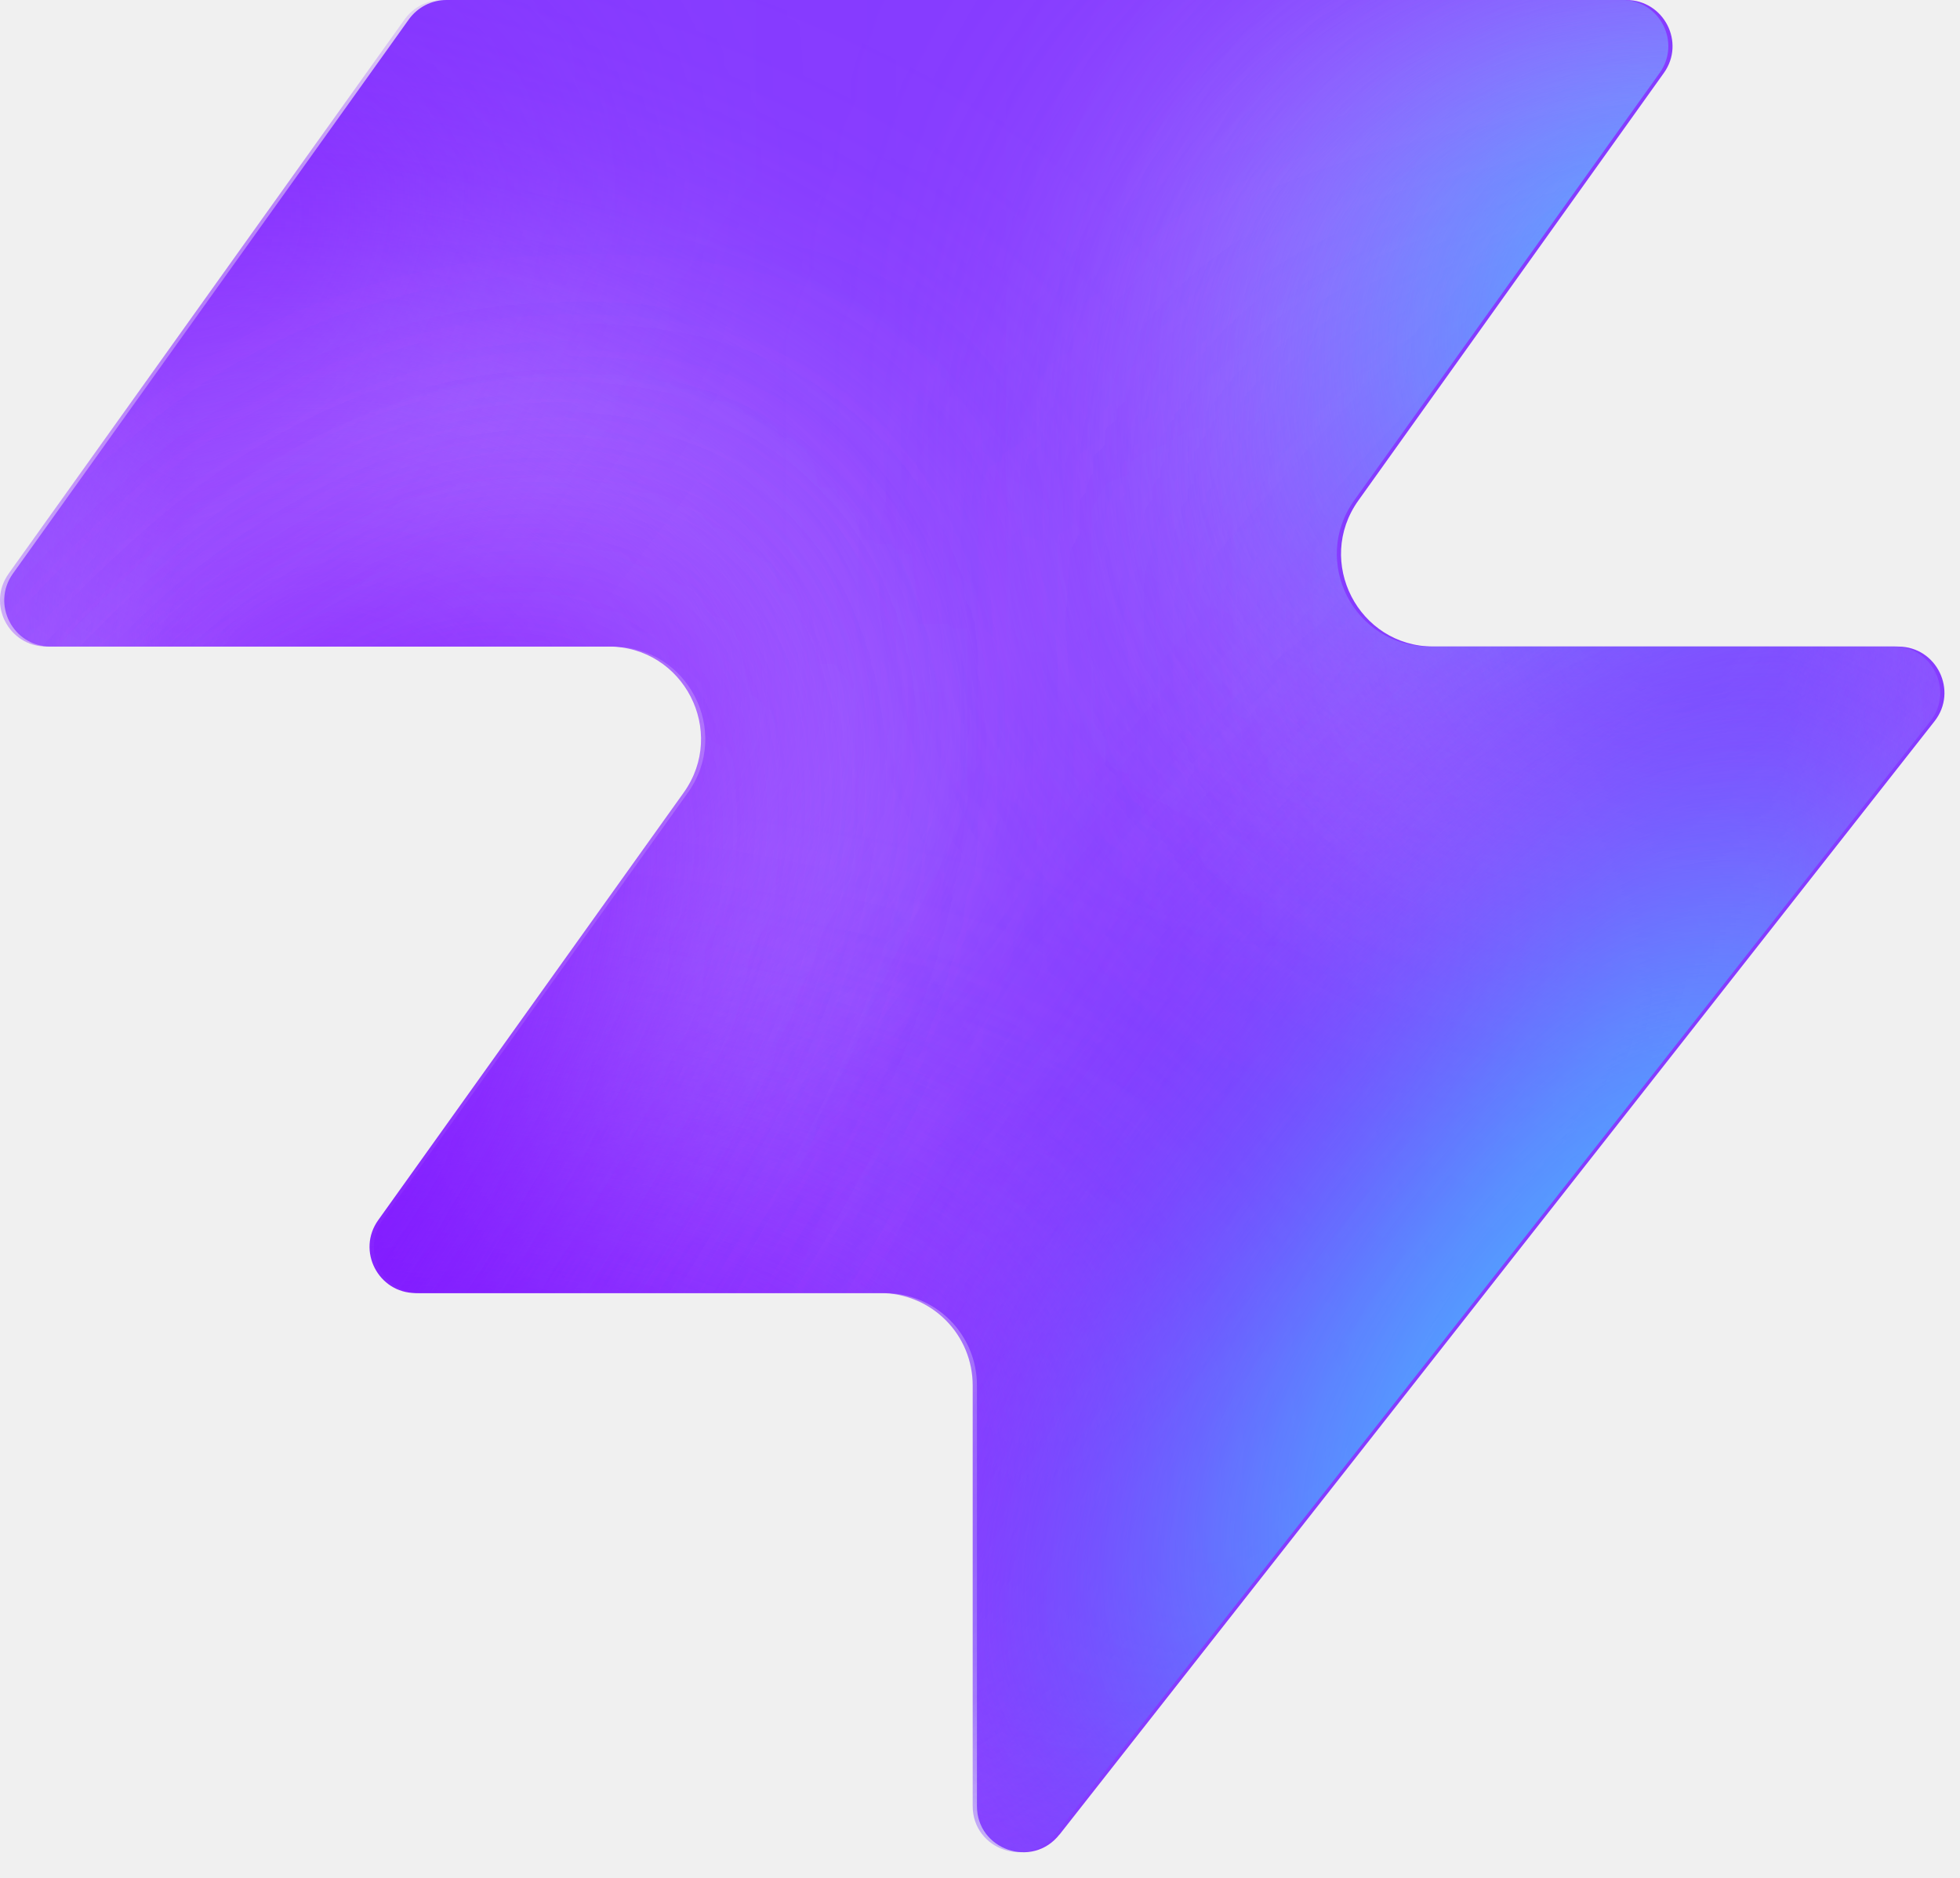
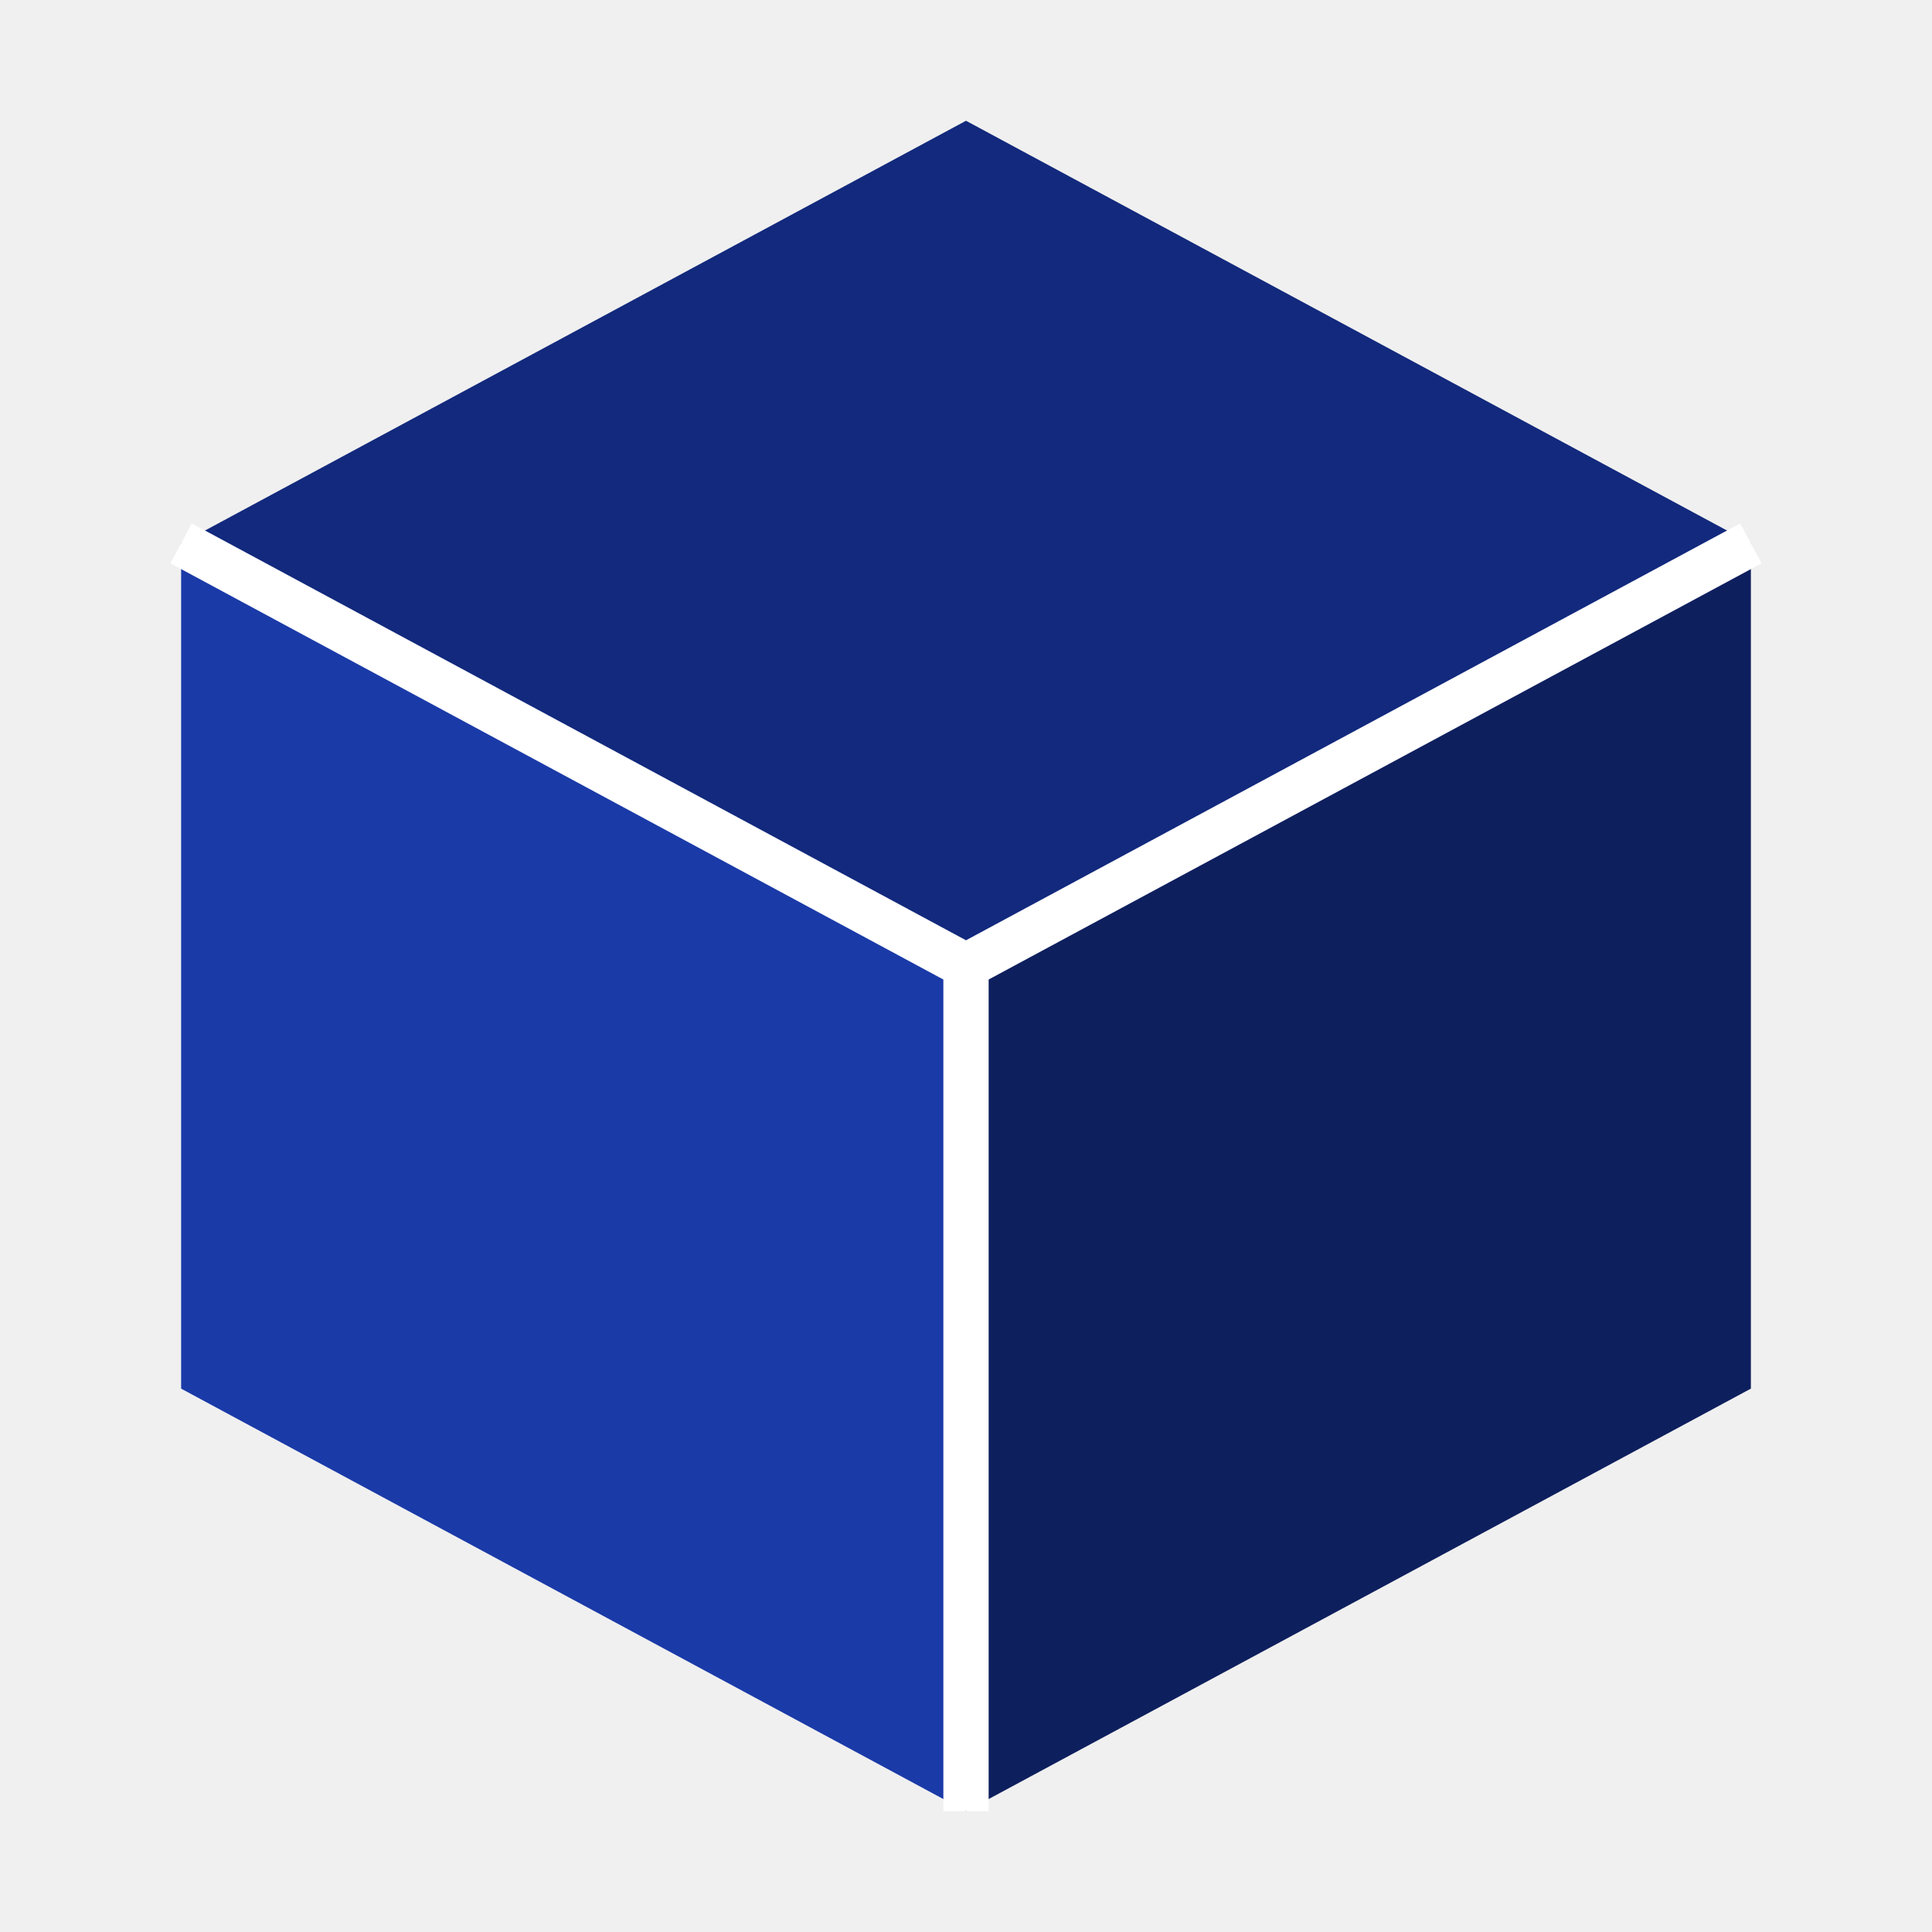
- <svg xmlns="http://www.w3.org/2000/svg" width="48" height="46" fill="none" viewBox="0 0 48 46">
-   <path fill="#863bff" d="M25.946 44.938c-.664.845-2.021.375-2.021-.698V33.937a2.26 2.26 0 0 0-2.262-2.262H10.287c-.92 0-1.456-1.04-.92-1.788l7.48-10.471c1.07-1.497 0-3.578-1.842-3.578H1.237c-.92 0-1.456-1.04-.92-1.788L10.013.474c.214-.297.556-.474.92-.474h28.894c.92 0 1.456 1.04.92 1.788l-7.48 10.471c-1.07 1.498 0 3.579 1.842 3.579h11.377c.943 0 1.473 1.088.89 1.83L25.947 44.94z" style="fill:#863bff;fill:color(display-p3 .525 .23 1);fill-opacity:1" />
-   <mask id="a" width="48" height="46" x="0" y="0" maskUnits="userSpaceOnUse" style="mask-type:alpha">
-     <path fill="#000" d="M25.842 44.938c-.664.844-2.021.375-2.021-.698V33.937a2.26 2.26 0 0 0-2.262-2.262H10.183c-.92 0-1.456-1.04-.92-1.788l7.48-10.471c1.07-1.498 0-3.579-1.842-3.579H1.133c-.92 0-1.456-1.04-.92-1.787L9.91.473c.214-.297.556-.474.92-.474h28.894c.92 0 1.456 1.04.92 1.788l-7.48 10.471c-1.07 1.498 0 3.578 1.842 3.578h11.377c.943 0 1.473 1.088.89 1.832L25.843 44.94z" style="fill:#000;fill-opacity:1" />
-   </mask>
-   <g mask="url(#a)">
-     <g filter="url(#b)">
-       <ellipse cx="5.508" cy="14.704" fill="#ede6ff" rx="5.508" ry="14.704" style="fill:#ede6ff;fill:color(display-p3 .927 .903 1);fill-opacity:1" transform="matrix(.00324 1 1 -.00324 -4.47 31.516)" />
-     </g>
-     <g filter="url(#c)">
-       <ellipse cx="10.399" cy="29.851" fill="#ede6ff" rx="10.399" ry="29.851" style="fill:#ede6ff;fill:color(display-p3 .927 .903 1);fill-opacity:1" transform="matrix(.00324 1 1 -.00324 -39.328 7.883)" />
-     </g>
-     <g filter="url(#d)">
-       <ellipse cx="5.508" cy="30.487" fill="#7e14ff" rx="5.508" ry="30.487" style="fill:#7e14ff;fill:color(display-p3 .492 .077 1);fill-opacity:1" transform="rotate(89.814 -25.913 -14.639)scale(1 -1)" />
-     </g>
-     <g filter="url(#e)">
-       <ellipse cx="5.508" cy="30.599" fill="#7e14ff" rx="5.508" ry="30.599" style="fill:#7e14ff;fill:color(display-p3 .492 .077 1);fill-opacity:1" transform="rotate(89.814 -32.644 -3.334)scale(1 -1)" />
-     </g>
-     <g filter="url(#f)">
-       <ellipse cx="5.508" cy="30.599" fill="#7e14ff" rx="5.508" ry="30.599" style="fill:#7e14ff;fill:color(display-p3 .492 .077 1);fill-opacity:1" transform="matrix(.00324 1 1 -.00324 -34.34 30.47)" />
-     </g>
-     <g filter="url(#g)">
-       <ellipse cx="14.072" cy="22.078" fill="#ede6ff" rx="14.072" ry="22.078" style="fill:#ede6ff;fill:color(display-p3 .927 .903 1);fill-opacity:1" transform="rotate(93.35 24.506 48.493)scale(-1 1)" />
-     </g>
-     <g filter="url(#h)">
-       <ellipse cx="3.47" cy="21.501" fill="#7e14ff" rx="3.47" ry="21.501" style="fill:#7e14ff;fill:color(display-p3 .492 .077 1);fill-opacity:1" transform="rotate(89.009 28.708 47.59)scale(-1 1)" />
-     </g>
-     <g filter="url(#i)">
-       <ellipse cx="3.47" cy="21.501" fill="#7e14ff" rx="3.47" ry="21.501" style="fill:#7e14ff;fill:color(display-p3 .492 .077 1);fill-opacity:1" transform="rotate(89.009 28.708 47.59)scale(-1 1)" />
-     </g>
-     <g filter="url(#j)">
-       <ellipse cx=".387" cy="8.972" fill="#7e14ff" rx="4.407" ry="29.108" style="fill:#7e14ff;fill:color(display-p3 .492 .077 1);fill-opacity:1" transform="rotate(39.51 .387 8.972)" />
-     </g>
-     <g filter="url(#k)">
-       <ellipse cx="47.523" cy="-6.092" fill="#7e14ff" rx="4.407" ry="29.108" style="fill:#7e14ff;fill:color(display-p3 .492 .077 1);fill-opacity:1" transform="rotate(37.892 47.523 -6.092)" />
-     </g>
-     <g filter="url(#l)">
-       <ellipse cx="41.412" cy="6.333" fill="#47bfff" rx="5.971" ry="9.665" style="fill:#47bfff;fill:color(display-p3 .28 .748 1);fill-opacity:1" transform="rotate(37.892 41.412 6.333)" />
-     </g>
-     <g filter="url(#m)">
-       <ellipse cx="-1.879" cy="38.332" fill="#7e14ff" rx="4.407" ry="29.108" style="fill:#7e14ff;fill:color(display-p3 .492 .077 1);fill-opacity:1" transform="rotate(37.892 -1.88 38.332)" />
-     </g>
-     <g filter="url(#n)">
-       <ellipse cx="-1.879" cy="38.332" fill="#7e14ff" rx="4.407" ry="29.108" style="fill:#7e14ff;fill:color(display-p3 .492 .077 1);fill-opacity:1" transform="rotate(37.892 -1.88 38.332)" />
-     </g>
-     <g filter="url(#o)">
-       <ellipse cx="35.651" cy="29.907" fill="#7e14ff" rx="4.407" ry="29.108" style="fill:#7e14ff;fill:color(display-p3 .492 .077 1);fill-opacity:1" transform="rotate(37.892 35.651 29.907)" />
-     </g>
-     <g filter="url(#p)">
-       <ellipse cx="38.418" cy="32.4" fill="#47bfff" rx="5.971" ry="15.297" style="fill:#47bfff;fill:color(display-p3 .28 .748 1);fill-opacity:1" transform="rotate(37.892 38.418 32.4)" />
-     </g>
-   </g>
-   <defs>
-     <filter id="b" width="60.045" height="41.654" x="-19.77" y="16.149" color-interpolation-filters="sRGB" filterUnits="userSpaceOnUse">
-       <feFlood flood-opacity="0" result="BackgroundImageFix" />
-       <feBlend in="SourceGraphic" in2="BackgroundImageFix" result="shape" />
-       <feGaussianBlur result="effect1_foregroundBlur_2002_17158" stdDeviation="7.659" />
-     </filter>
-     <filter id="c" width="90.34" height="51.437" x="-54.613" y="-7.533" color-interpolation-filters="sRGB" filterUnits="userSpaceOnUse">
-       <feFlood flood-opacity="0" result="BackgroundImageFix" />
-       <feBlend in="SourceGraphic" in2="BackgroundImageFix" result="shape" />
-       <feGaussianBlur result="effect1_foregroundBlur_2002_17158" stdDeviation="7.659" />
-     </filter>
-     <filter id="d" width="79.355" height="29.4" x="-49.64" y="2.03" color-interpolation-filters="sRGB" filterUnits="userSpaceOnUse">
-       <feFlood flood-opacity="0" result="BackgroundImageFix" />
-       <feBlend in="SourceGraphic" in2="BackgroundImageFix" result="shape" />
-       <feGaussianBlur result="effect1_foregroundBlur_2002_17158" stdDeviation="4.596" />
-     </filter>
-     <filter id="e" width="79.579" height="29.4" x="-45.045" y="20.029" color-interpolation-filters="sRGB" filterUnits="userSpaceOnUse">
-       <feFlood flood-opacity="0" result="BackgroundImageFix" />
-       <feBlend in="SourceGraphic" in2="BackgroundImageFix" result="shape" />
-       <feGaussianBlur result="effect1_foregroundBlur_2002_17158" stdDeviation="4.596" />
-     </filter>
-     <filter id="f" width="79.579" height="29.4" x="-43.513" y="21.178" color-interpolation-filters="sRGB" filterUnits="userSpaceOnUse">
-       <feFlood flood-opacity="0" result="BackgroundImageFix" />
-       <feBlend in="SourceGraphic" in2="BackgroundImageFix" result="shape" />
-       <feGaussianBlur result="effect1_foregroundBlur_2002_17158" stdDeviation="4.596" />
-     </filter>
-     <filter id="g" width="74.749" height="58.852" x="15.756" y="-17.901" color-interpolation-filters="sRGB" filterUnits="userSpaceOnUse">
-       <feFlood flood-opacity="0" result="BackgroundImageFix" />
-       <feBlend in="SourceGraphic" in2="BackgroundImageFix" result="shape" />
-       <feGaussianBlur result="effect1_foregroundBlur_2002_17158" stdDeviation="7.659" />
-     </filter>
-     <filter id="h" width="61.377" height="25.362" x="23.548" y="2.284" color-interpolation-filters="sRGB" filterUnits="userSpaceOnUse">
-       <feFlood flood-opacity="0" result="BackgroundImageFix" />
-       <feBlend in="SourceGraphic" in2="BackgroundImageFix" result="shape" />
-       <feGaussianBlur result="effect1_foregroundBlur_2002_17158" stdDeviation="4.596" />
-     </filter>
-     <filter id="i" width="61.377" height="25.362" x="23.548" y="2.284" color-interpolation-filters="sRGB" filterUnits="userSpaceOnUse">
-       <feFlood flood-opacity="0" result="BackgroundImageFix" />
-       <feBlend in="SourceGraphic" in2="BackgroundImageFix" result="shape" />
-       <feGaussianBlur result="effect1_foregroundBlur_2002_17158" stdDeviation="4.596" />
-     </filter>
-     <filter id="j" width="56.045" height="63.649" x="-27.636" y="-22.853" color-interpolation-filters="sRGB" filterUnits="userSpaceOnUse">
-       <feFlood flood-opacity="0" result="BackgroundImageFix" />
-       <feBlend in="SourceGraphic" in2="BackgroundImageFix" result="shape" />
-       <feGaussianBlur result="effect1_foregroundBlur_2002_17158" stdDeviation="4.596" />
-     </filter>
-     <filter id="k" width="54.814" height="64.646" x="20.116" y="-38.415" color-interpolation-filters="sRGB" filterUnits="userSpaceOnUse">
-       <feFlood flood-opacity="0" result="BackgroundImageFix" />
-       <feBlend in="SourceGraphic" in2="BackgroundImageFix" result="shape" />
-       <feGaussianBlur result="effect1_foregroundBlur_2002_17158" stdDeviation="4.596" />
-     </filter>
-     <filter id="l" width="33.541" height="35.313" x="24.641" y="-11.323" color-interpolation-filters="sRGB" filterUnits="userSpaceOnUse">
-       <feFlood flood-opacity="0" result="BackgroundImageFix" />
-       <feBlend in="SourceGraphic" in2="BackgroundImageFix" result="shape" />
-       <feGaussianBlur result="effect1_foregroundBlur_2002_17158" stdDeviation="4.596" />
-     </filter>
-     <filter id="m" width="54.814" height="64.646" x="-29.286" y="6.009" color-interpolation-filters="sRGB" filterUnits="userSpaceOnUse">
-       <feFlood flood-opacity="0" result="BackgroundImageFix" />
-       <feBlend in="SourceGraphic" in2="BackgroundImageFix" result="shape" />
-       <feGaussianBlur result="effect1_foregroundBlur_2002_17158" stdDeviation="4.596" />
-     </filter>
-     <filter id="n" width="54.814" height="64.646" x="-29.286" y="6.009" color-interpolation-filters="sRGB" filterUnits="userSpaceOnUse">
-       <feFlood flood-opacity="0" result="BackgroundImageFix" />
-       <feBlend in="SourceGraphic" in2="BackgroundImageFix" result="shape" />
-       <feGaussianBlur result="effect1_foregroundBlur_2002_17158" stdDeviation="4.596" />
-     </filter>
-     <filter id="o" width="54.814" height="64.646" x="8.244" y="-2.416" color-interpolation-filters="sRGB" filterUnits="userSpaceOnUse">
-       <feFlood flood-opacity="0" result="BackgroundImageFix" />
-       <feBlend in="SourceGraphic" in2="BackgroundImageFix" result="shape" />
-       <feGaussianBlur result="effect1_foregroundBlur_2002_17158" stdDeviation="4.596" />
-     </filter>
-     <filter id="p" width="39.409" height="43.623" x="18.713" y="10.588" color-interpolation-filters="sRGB" filterUnits="userSpaceOnUse">
-       <feFlood flood-opacity="0" result="BackgroundImageFix" />
-       <feBlend in="SourceGraphic" in2="BackgroundImageFix" result="shape" />
-       <feGaussianBlur result="effect1_foregroundBlur_2002_17158" stdDeviation="4.596" />
-     </filter>
-   </defs>
+ <svg xmlns="http://www.w3.org/2000/svg" viewBox="0 0 64 64" width="64" height="64">
+   <polygon points="32,4 58,18 32,32 6,18" fill="#12297D" />
+   <polygon points="58,18 58,46 32,60 32,32" fill="#0e1f5e" />
+   <polygon points="6,18 6,46 32,60 32,32" fill="#1a3aa8" />
+   <polyline points="6,18 32,32 58,18" fill="none" stroke="white" stroke-width="1.5" stroke-linejoin="round" />
+   <line x1="32" y1="32" x2="32" y2="60" stroke="white" stroke-width="1.5" stroke-linejoin="round" />
</svg>
